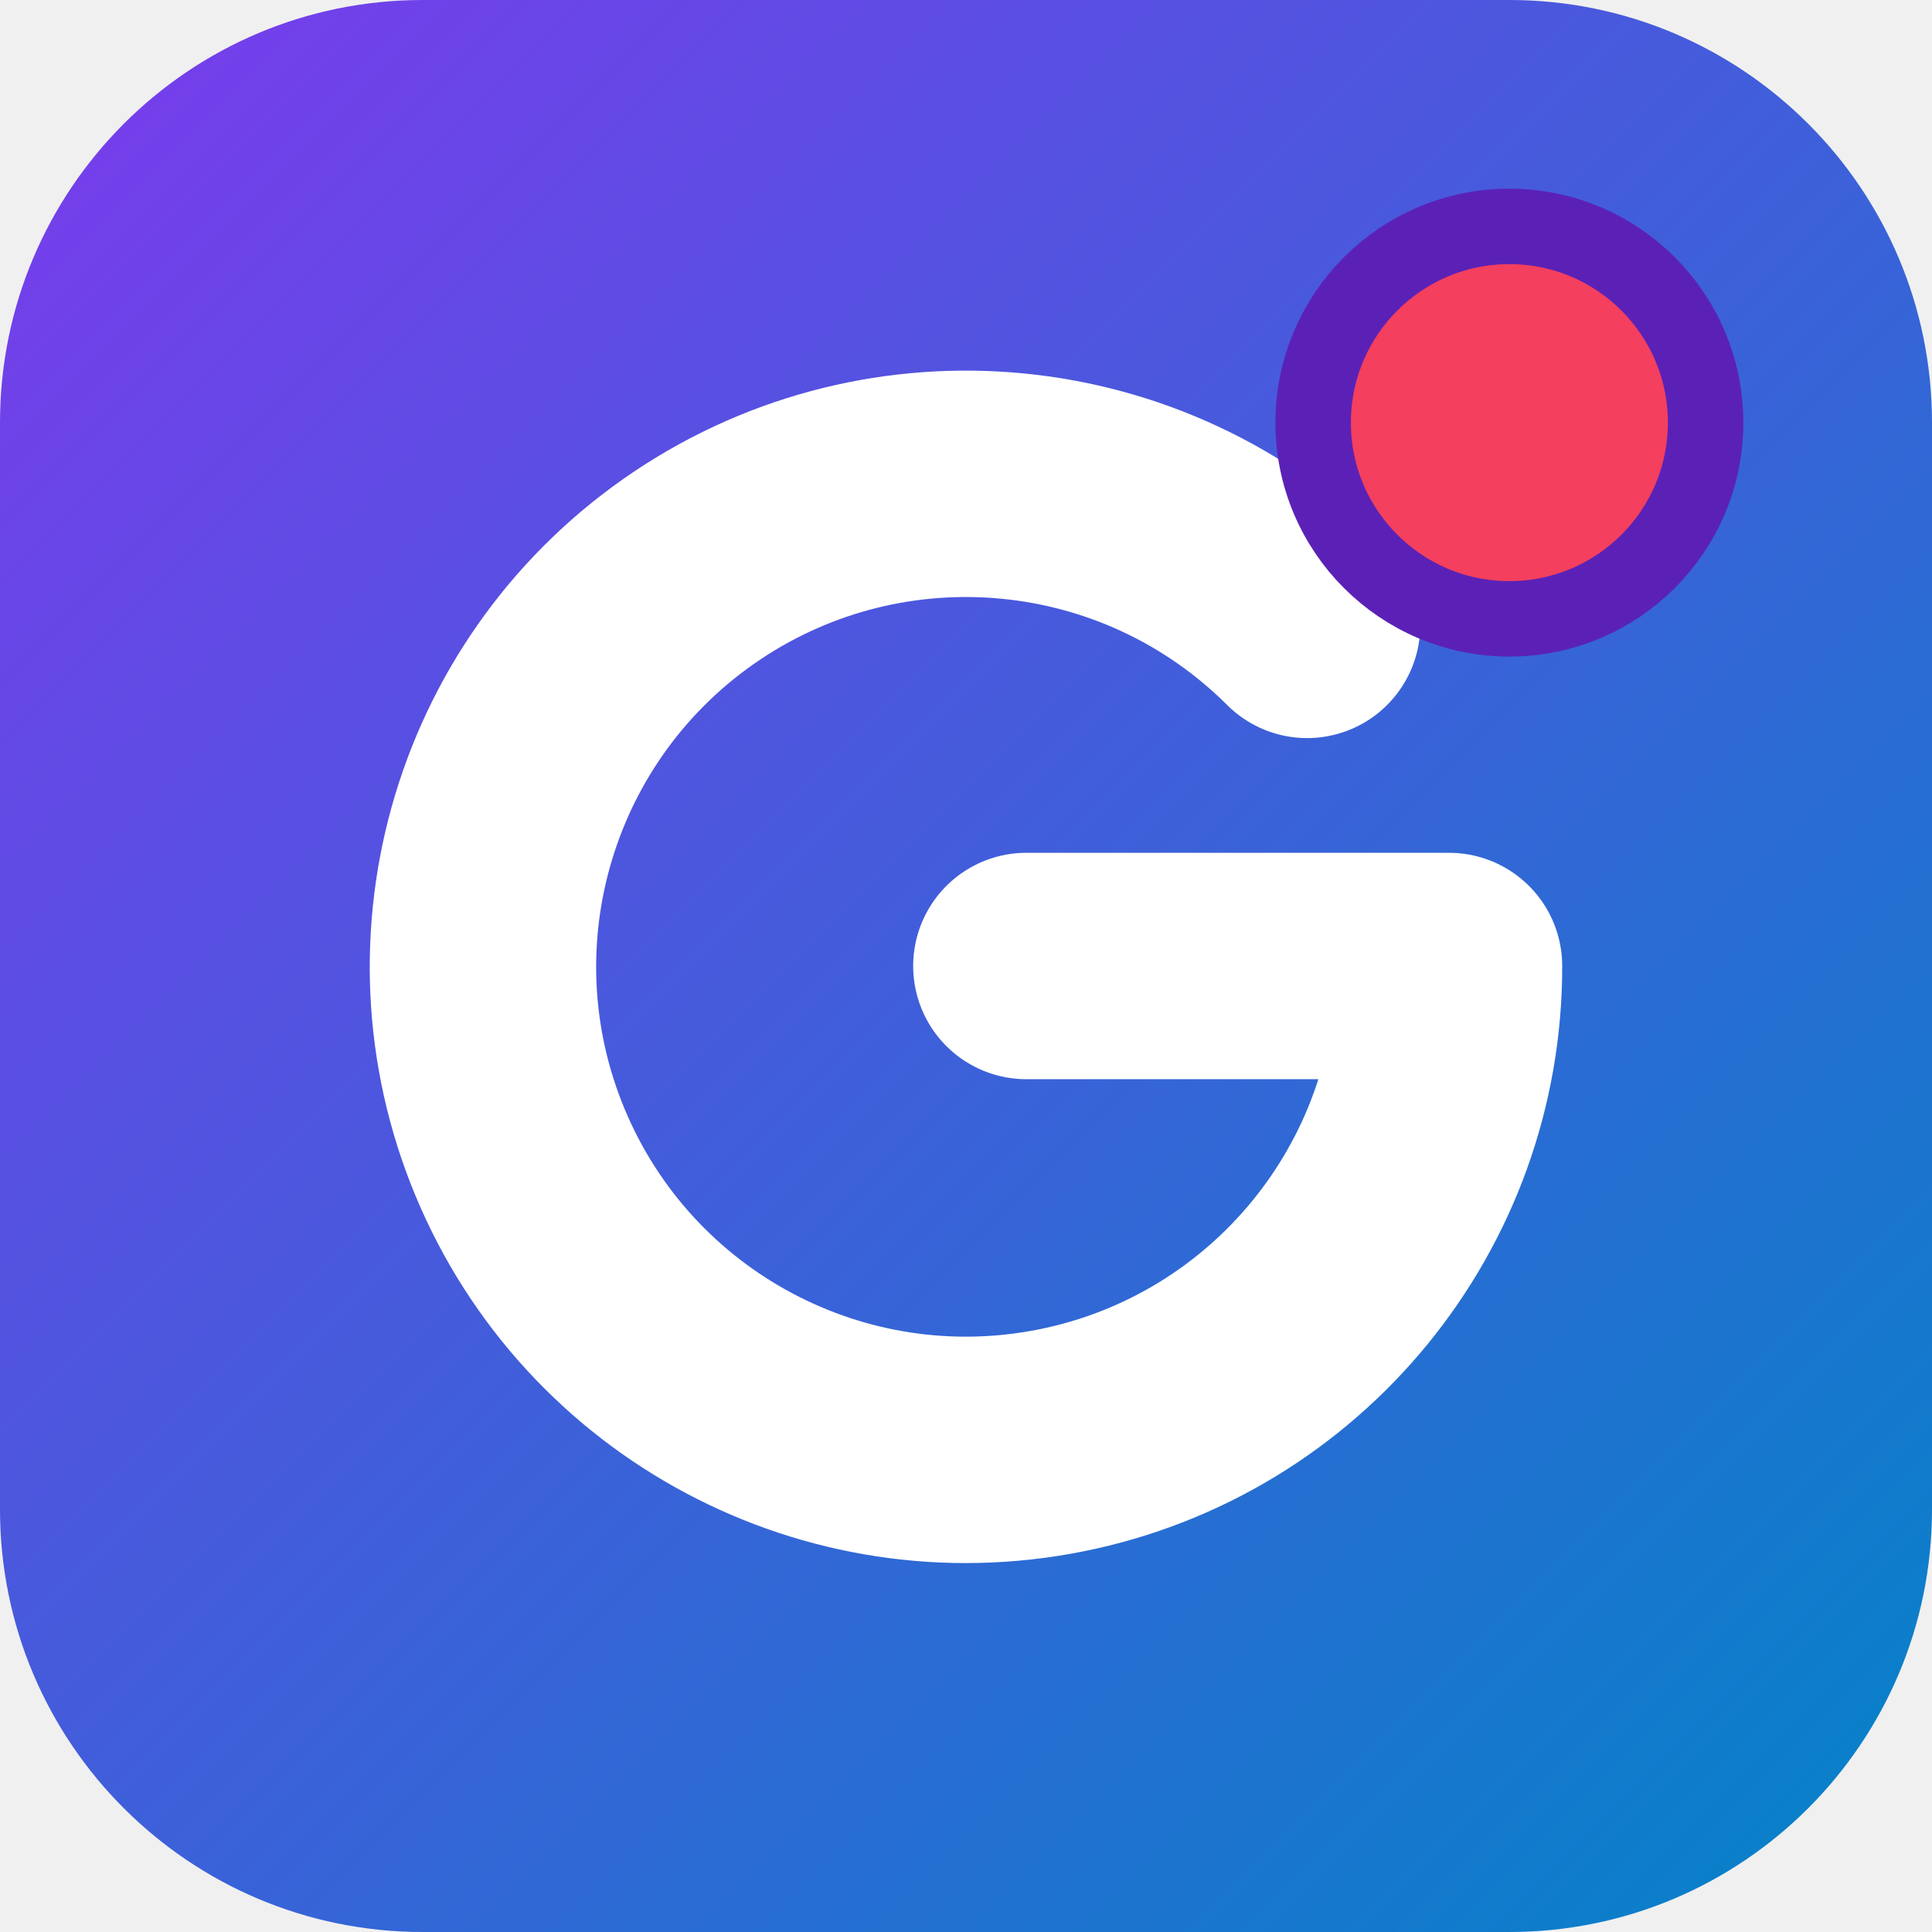
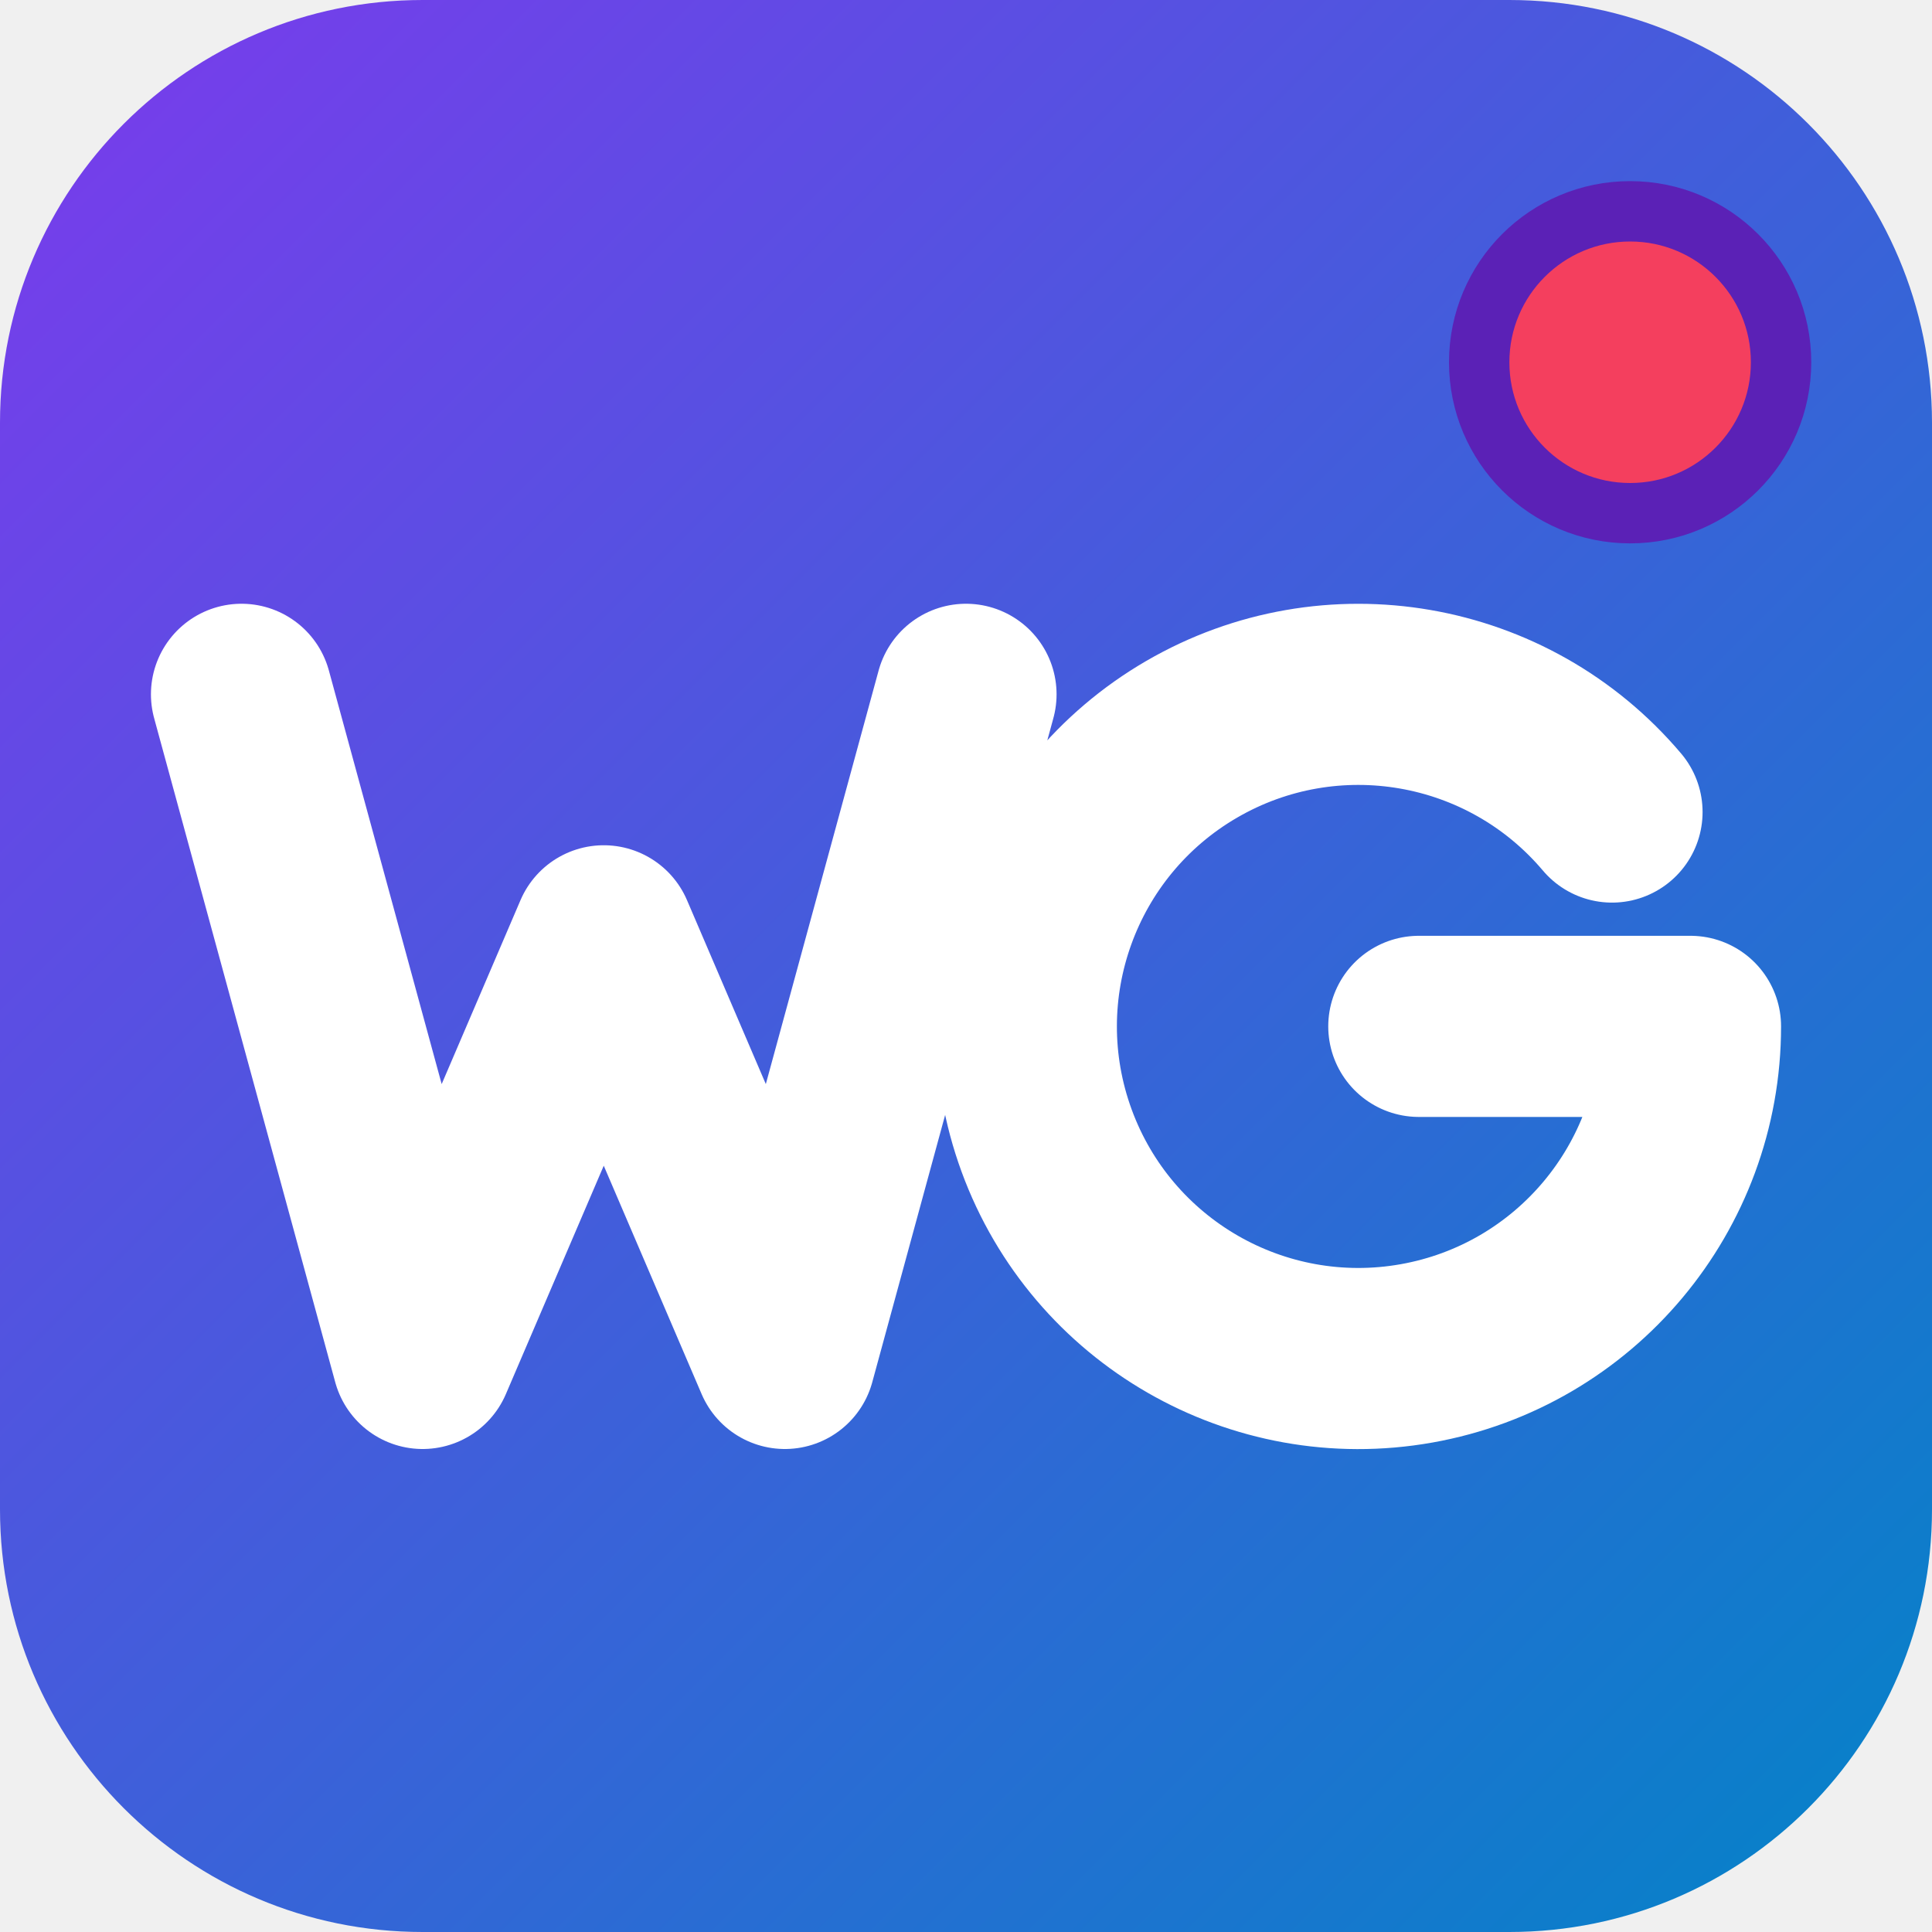
<svg xmlns="http://www.w3.org/2000/svg" viewBox="0 0 64 64">
  <defs>
    <linearGradient id="bg" x1="0" y1="0" x2="1" y2="1">
      <stop offset="0" stop-color="#7c3aed" />
      <stop offset="1" stop-color="#0284c7" />
    </linearGradient>
  </defs>
  <rect width="64" height="64" rx="14" fill="url(#bg)" />
-   <path d="M43.3 20.7A16 16 0 1 0 48 32H34" fill="none" stroke="#fff" stroke-width="7.5" stroke-linecap="round" stroke-linejoin="round" />
-   <circle cx="50" cy="14" r="6.5" fill="#f43f5e" stroke="#5b21b6" stroke-width="2.5" />
+   <g transform="translate(-1 1)">
+     <path d="M9 22l6 22 6-14 6 14 6-22M54.4 25.9A11 11 0 1 0 57 33H48" fill="none" stroke="#fff" stroke-width="6" stroke-linecap="round" stroke-linejoin="round" />
+     <circle cx="55" cy="11" r="5" fill="#f43f5e" stroke="#5b21b6" stroke-width="2" />
+   </g>
</svg>
